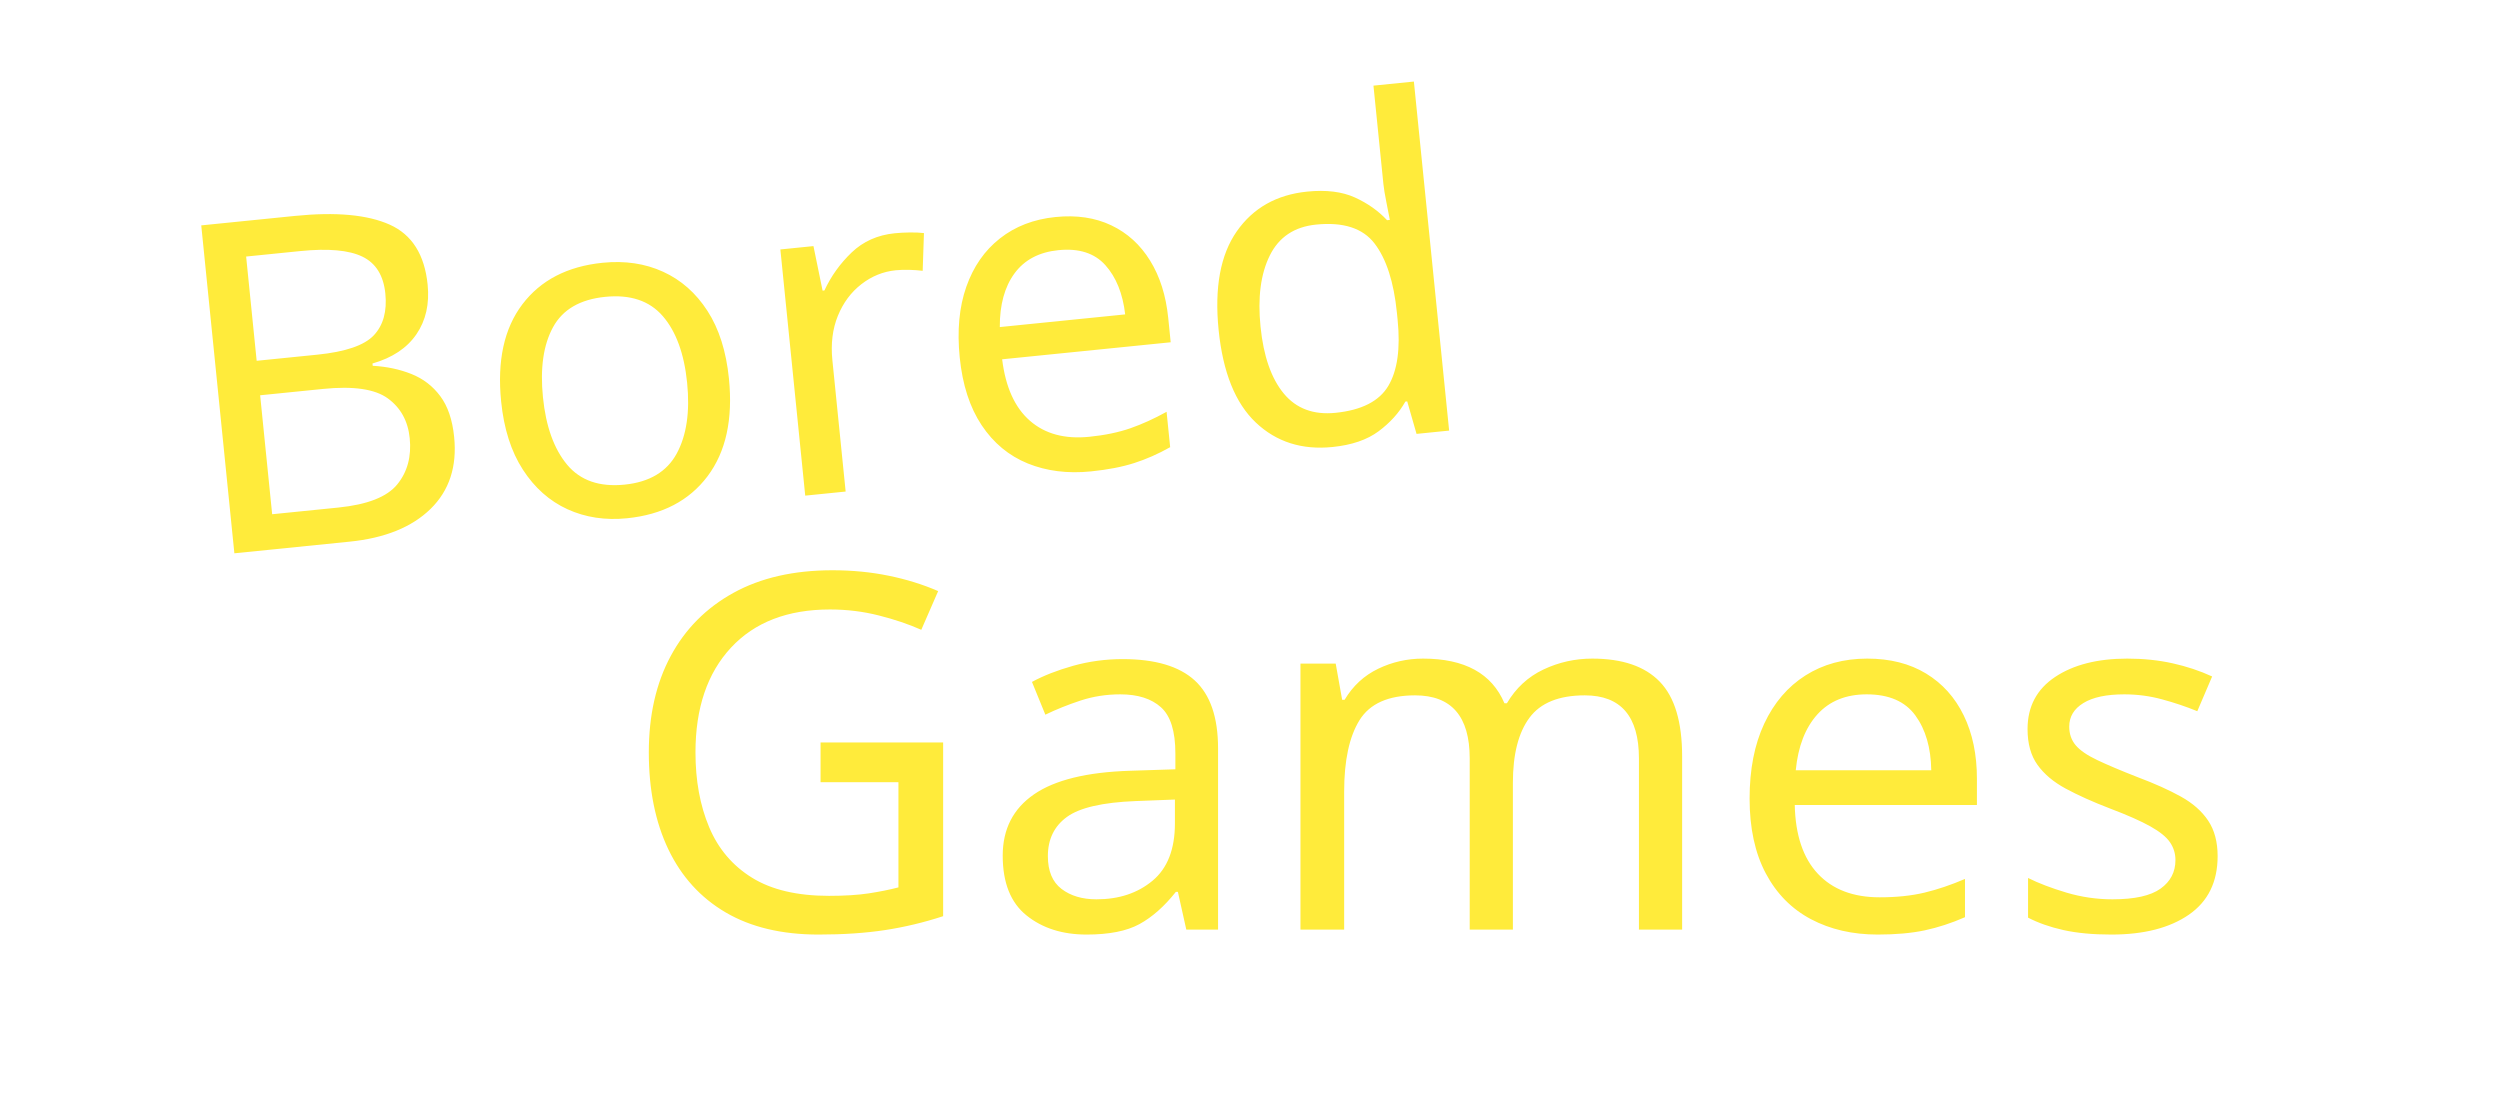
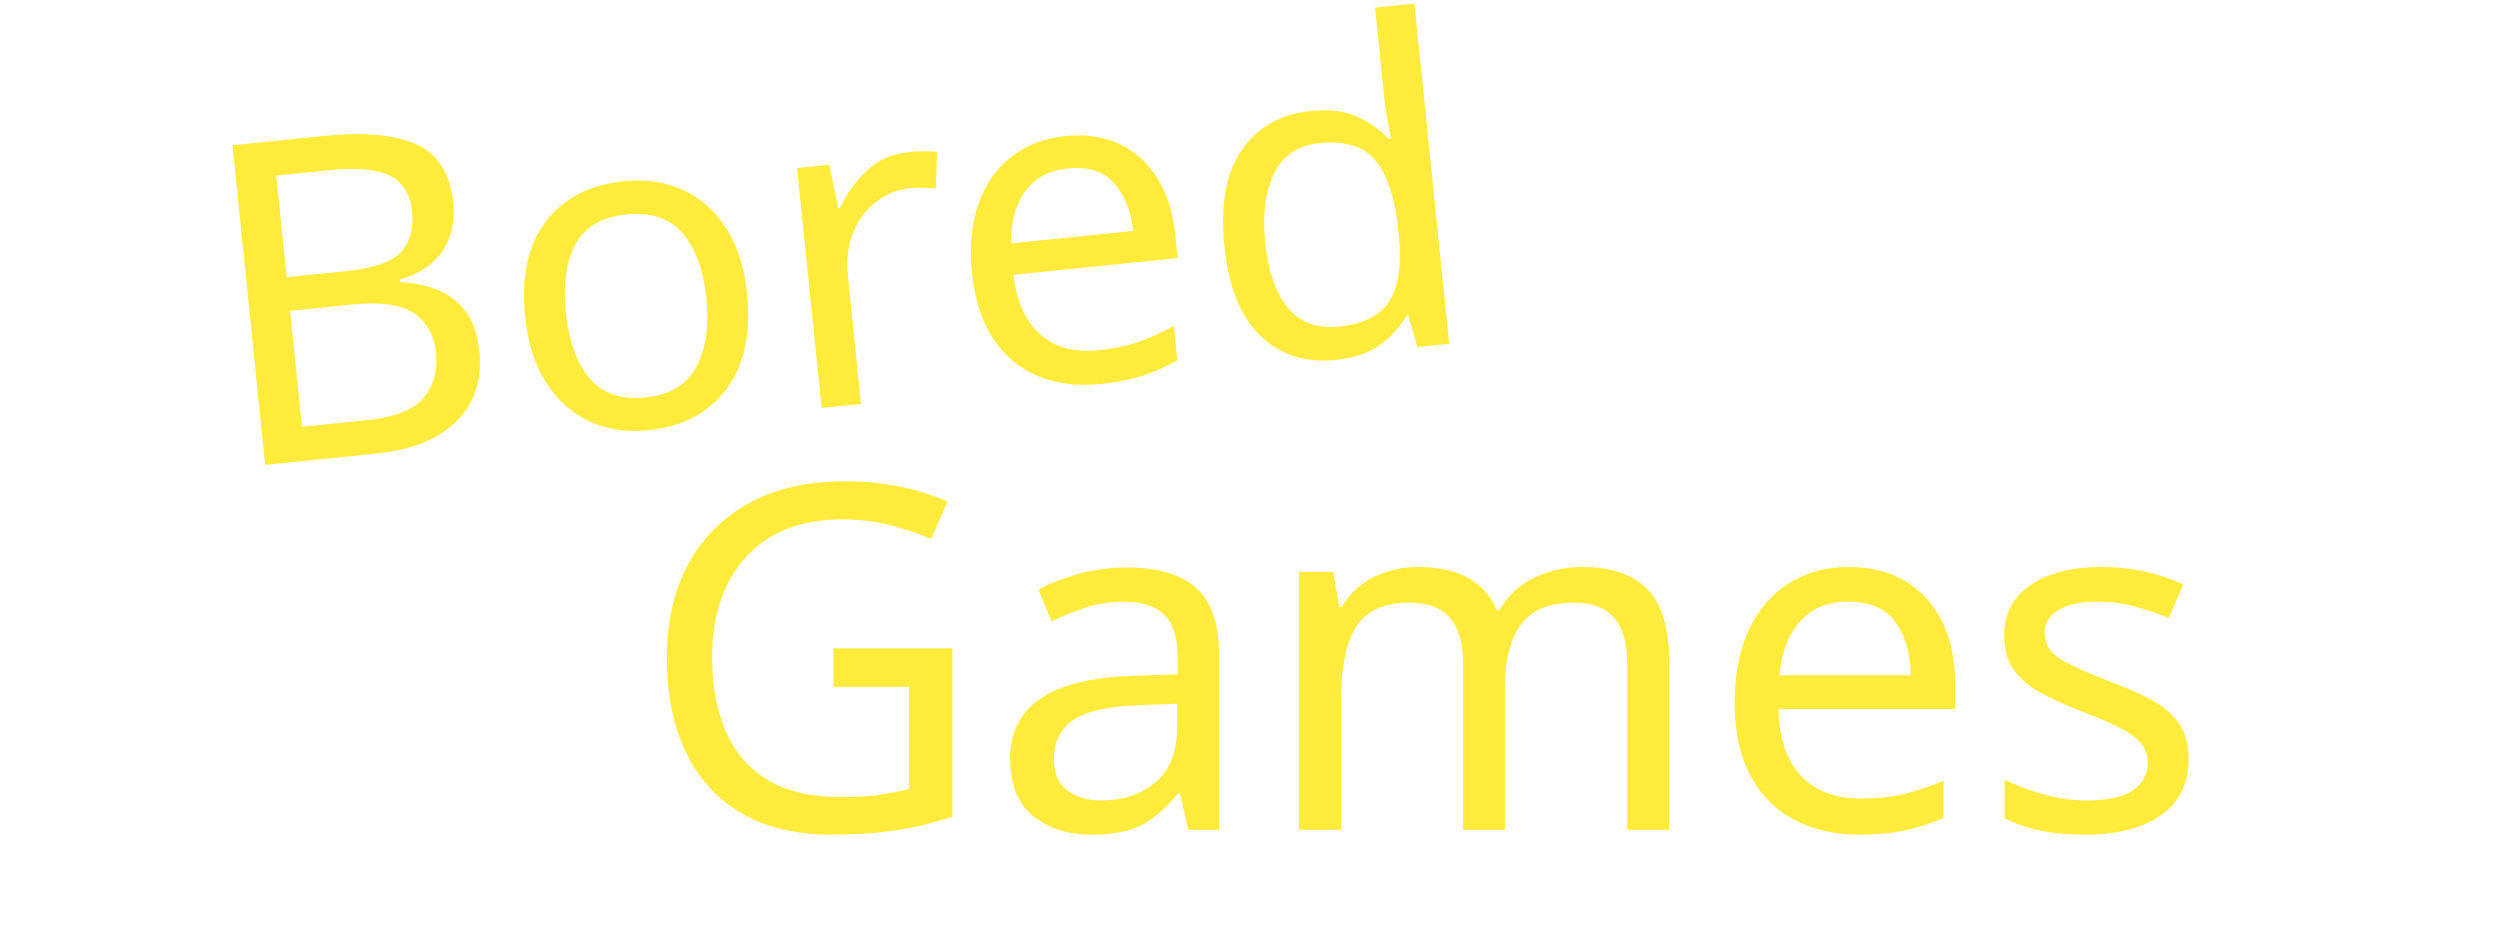
- <svg xmlns="http://www.w3.org/2000/svg" id="full_logo" viewBox="0 0 776 346">
+ <svg xmlns="http://www.w3.org/2000/svg" id="full_logo" viewBox="0 0 800 300">
  <defs>
    <style>.cls-1{font-size:144px;font-family:aAntaraDistance, a Antara Distance;}.cls-1,.cls-2{fill:#ffeb3b;}.cls-2{font-size:154.05px;font-family:Remained-Regular, Remained;}</style>
  </defs>
-   <text class="cls-1" transform="matrix(0.99, -0.1, 0.1, 0.99, 58.92, 173.14)">Bored</text>
-   <text class="cls-2" transform="translate(192 288.54)">Games</text>
+   <text class="cls-1" transform="translate(70.96 150.19) rotate(-5.84)">Bored</text>
+   <text class="cls-2" transform="translate(204 265.54)">Games</text>
</svg>
